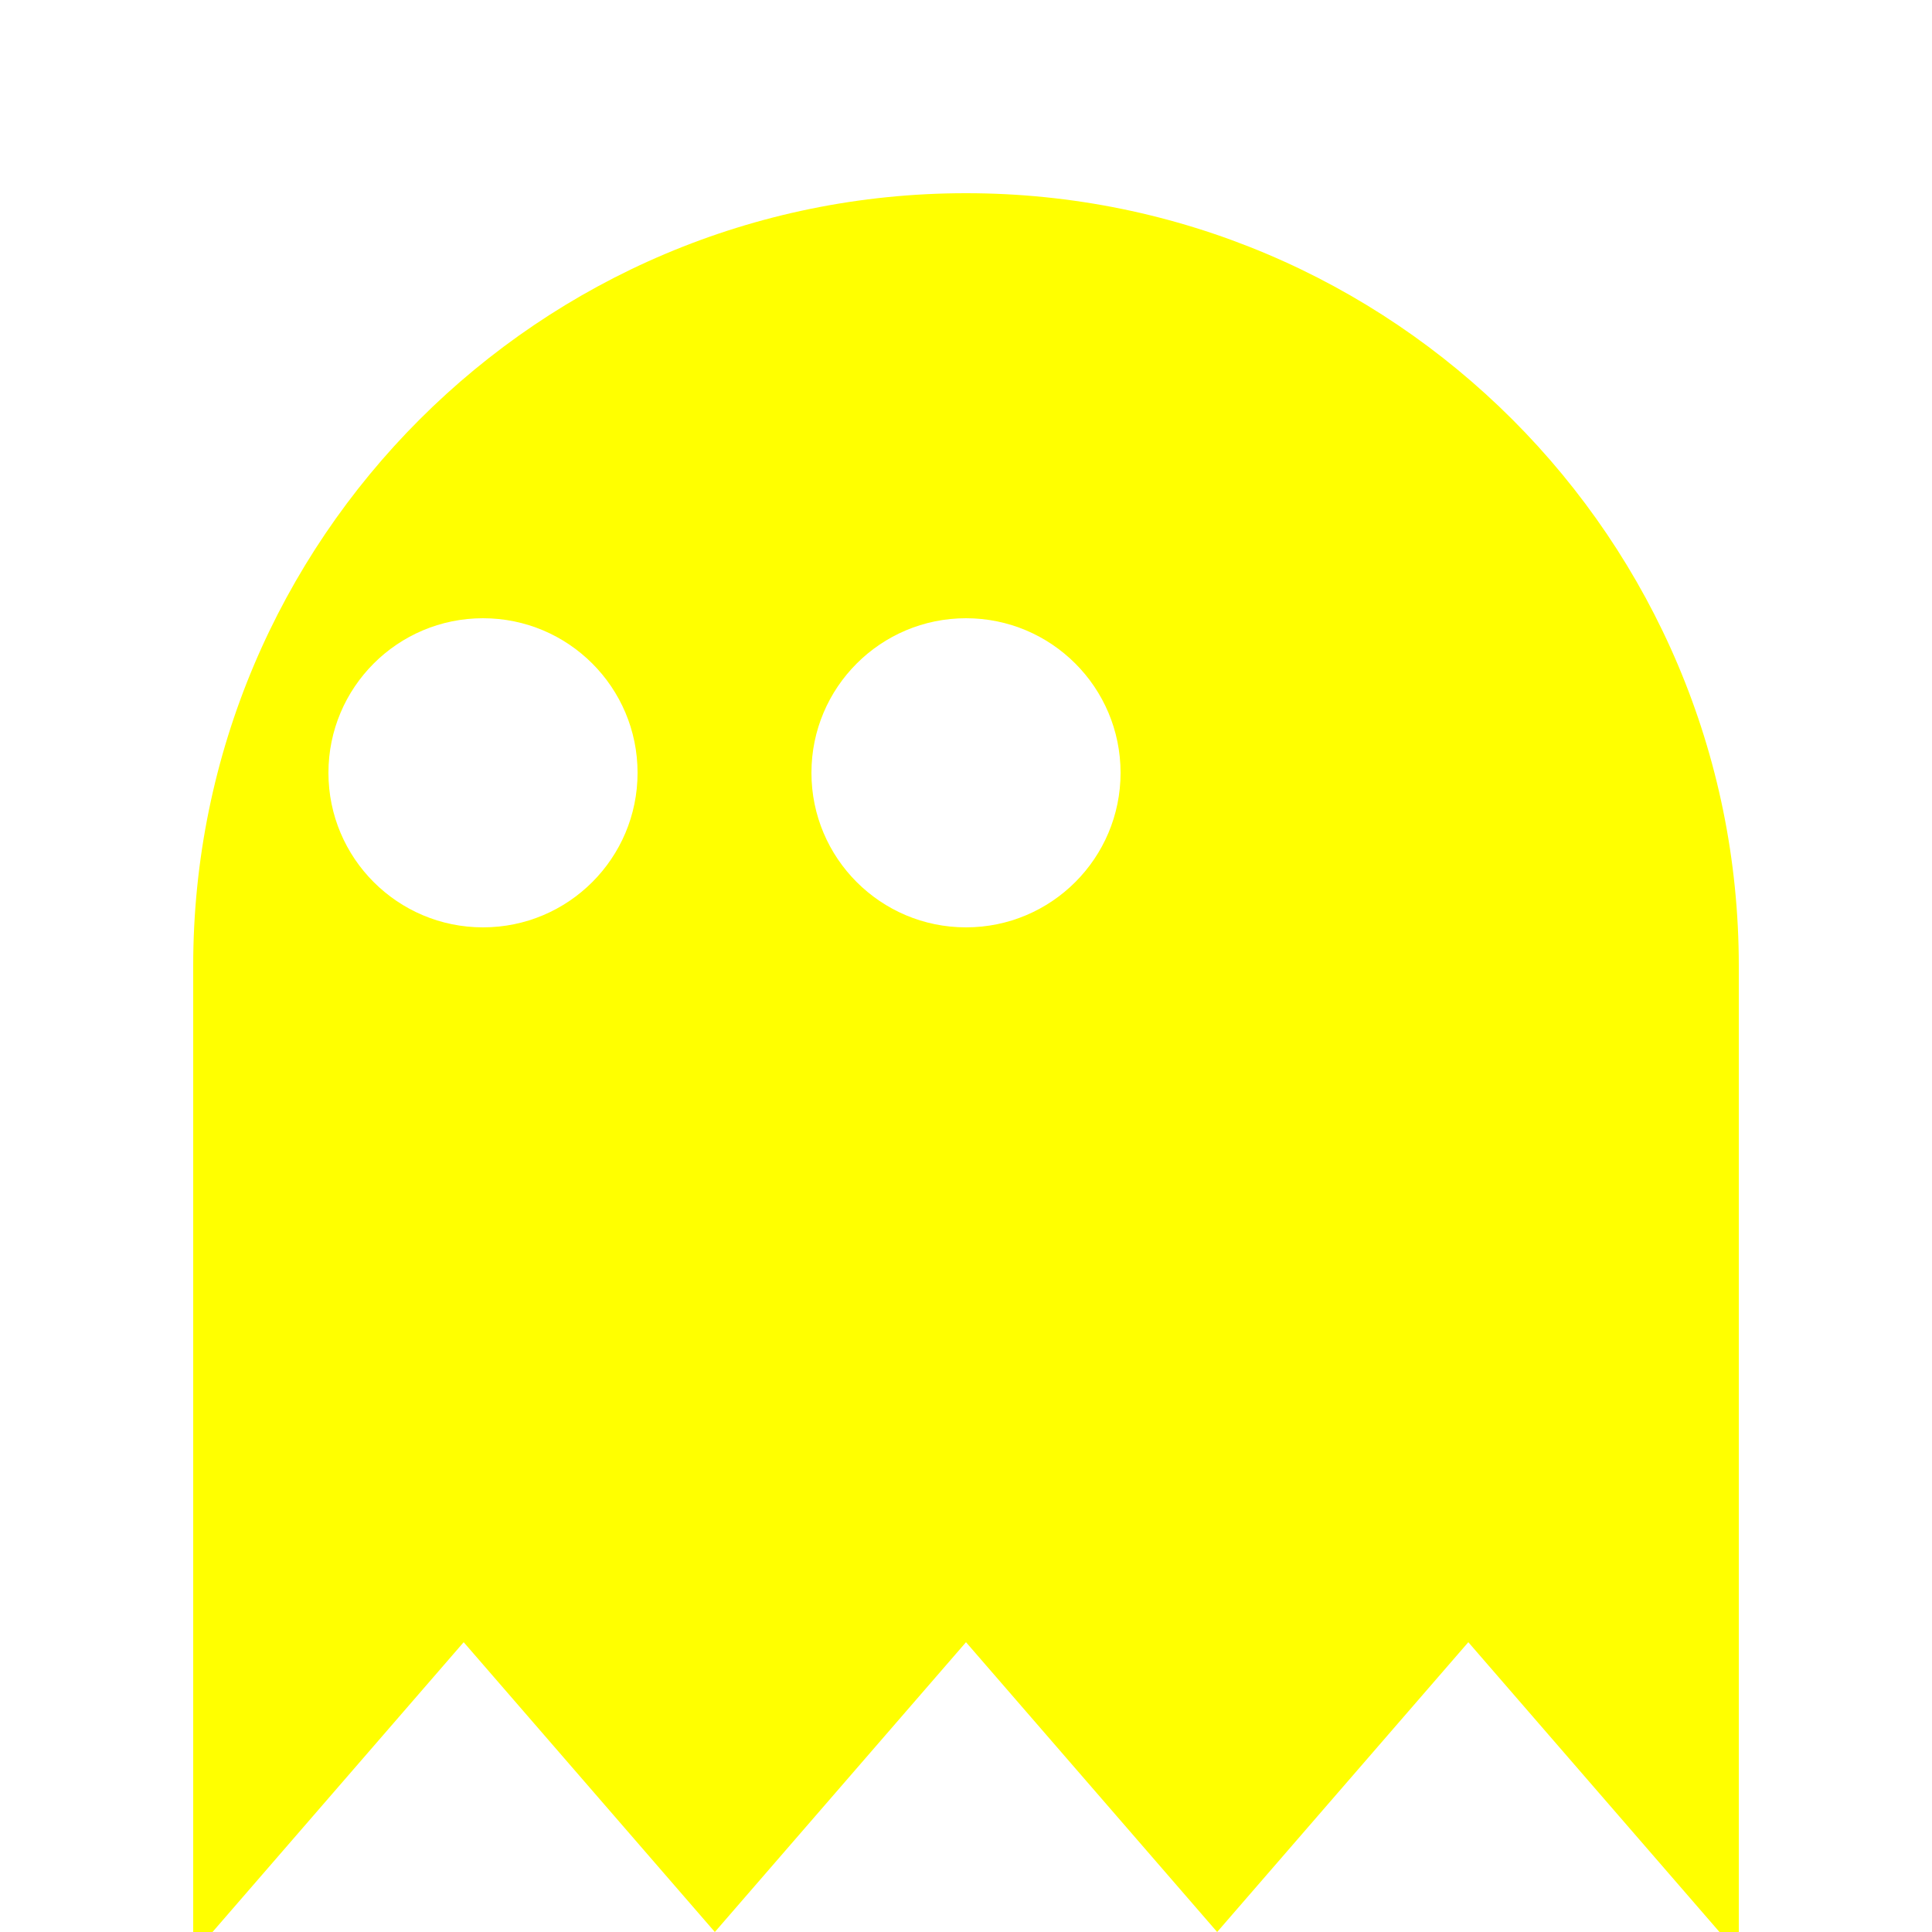
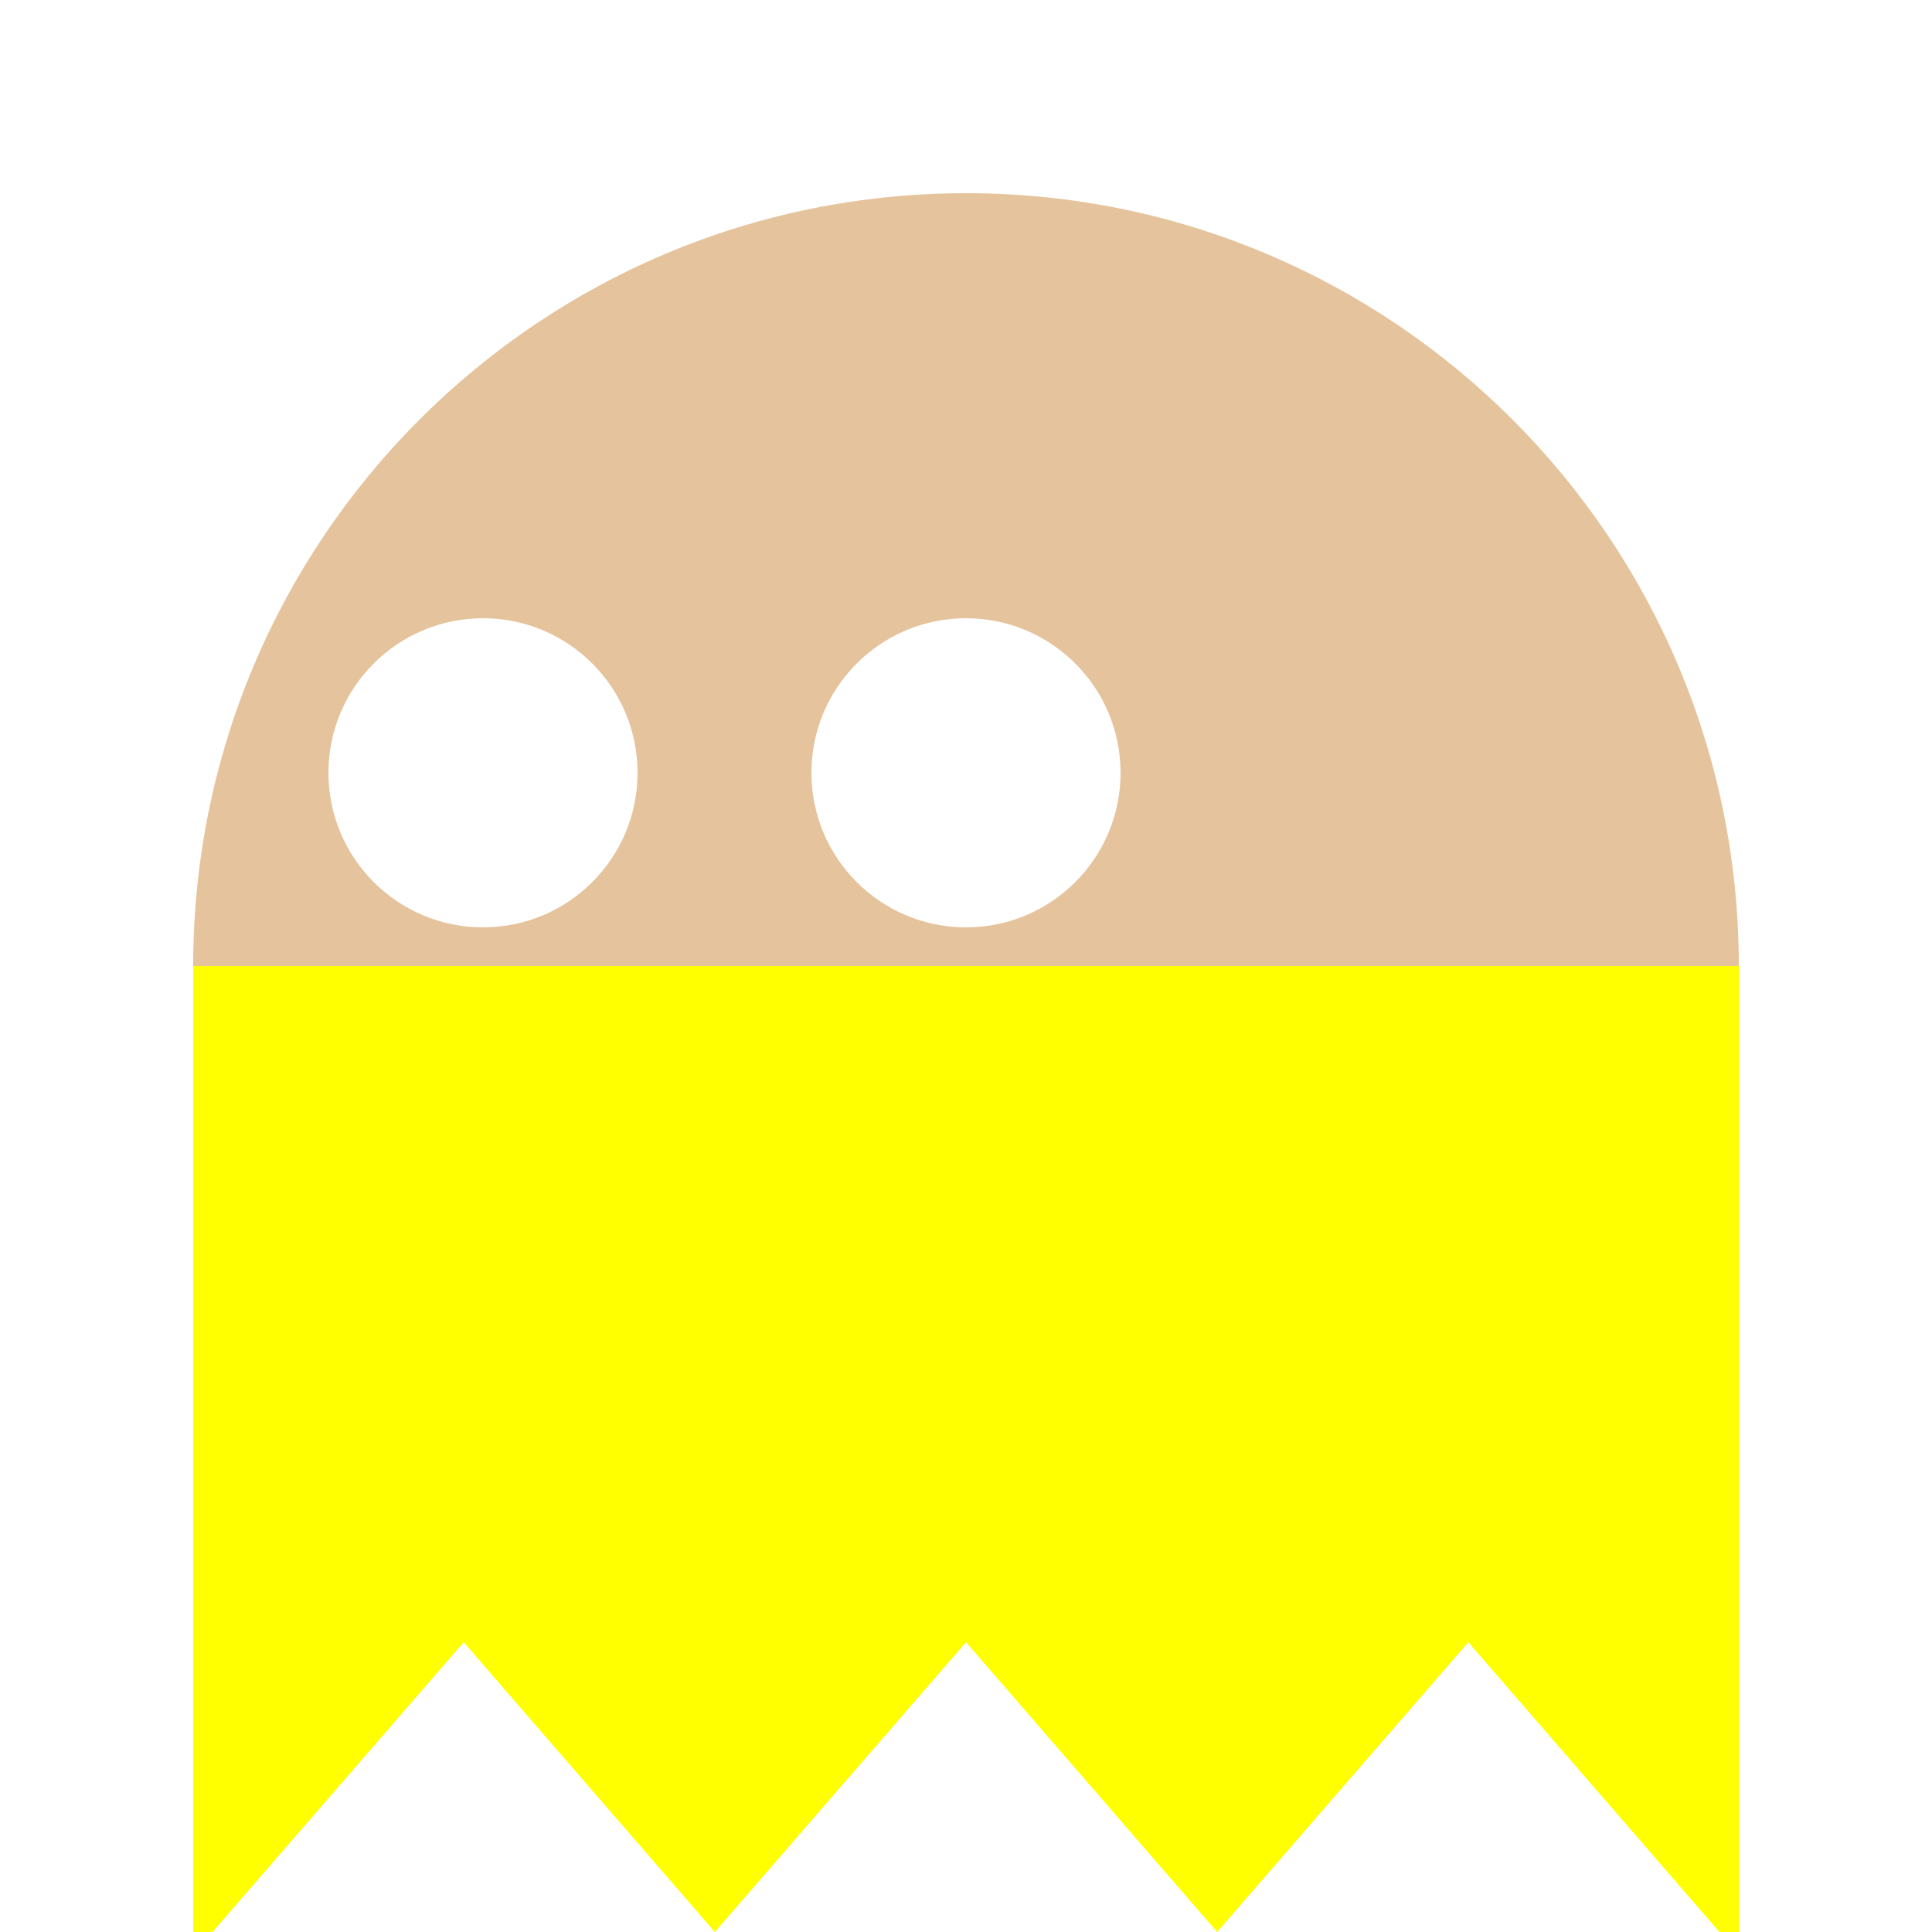
<svg xmlns="http://www.w3.org/2000/svg" width="100" height="100">
  <rect x="0" y="0" width="100" height="100" fill="white" />
-   <circle cx="50" cy="50" r="40" fill="yellow" />
+   <circle cx="50" cy="50" r="40" fill="#e5c39c" />
  <rect x="10" y="50" width="80" height="50" fill="yellow" />
  <circle cx="25" cy="40" r="8" fill="white" />
  <circle cx="50" cy="40" r="8" fill="white" />
  <path fill="white" d="M11 100 l13 -15 l13 15 l13 -15 l13 15 l13 -15 l13 15 Z" />
</svg>
